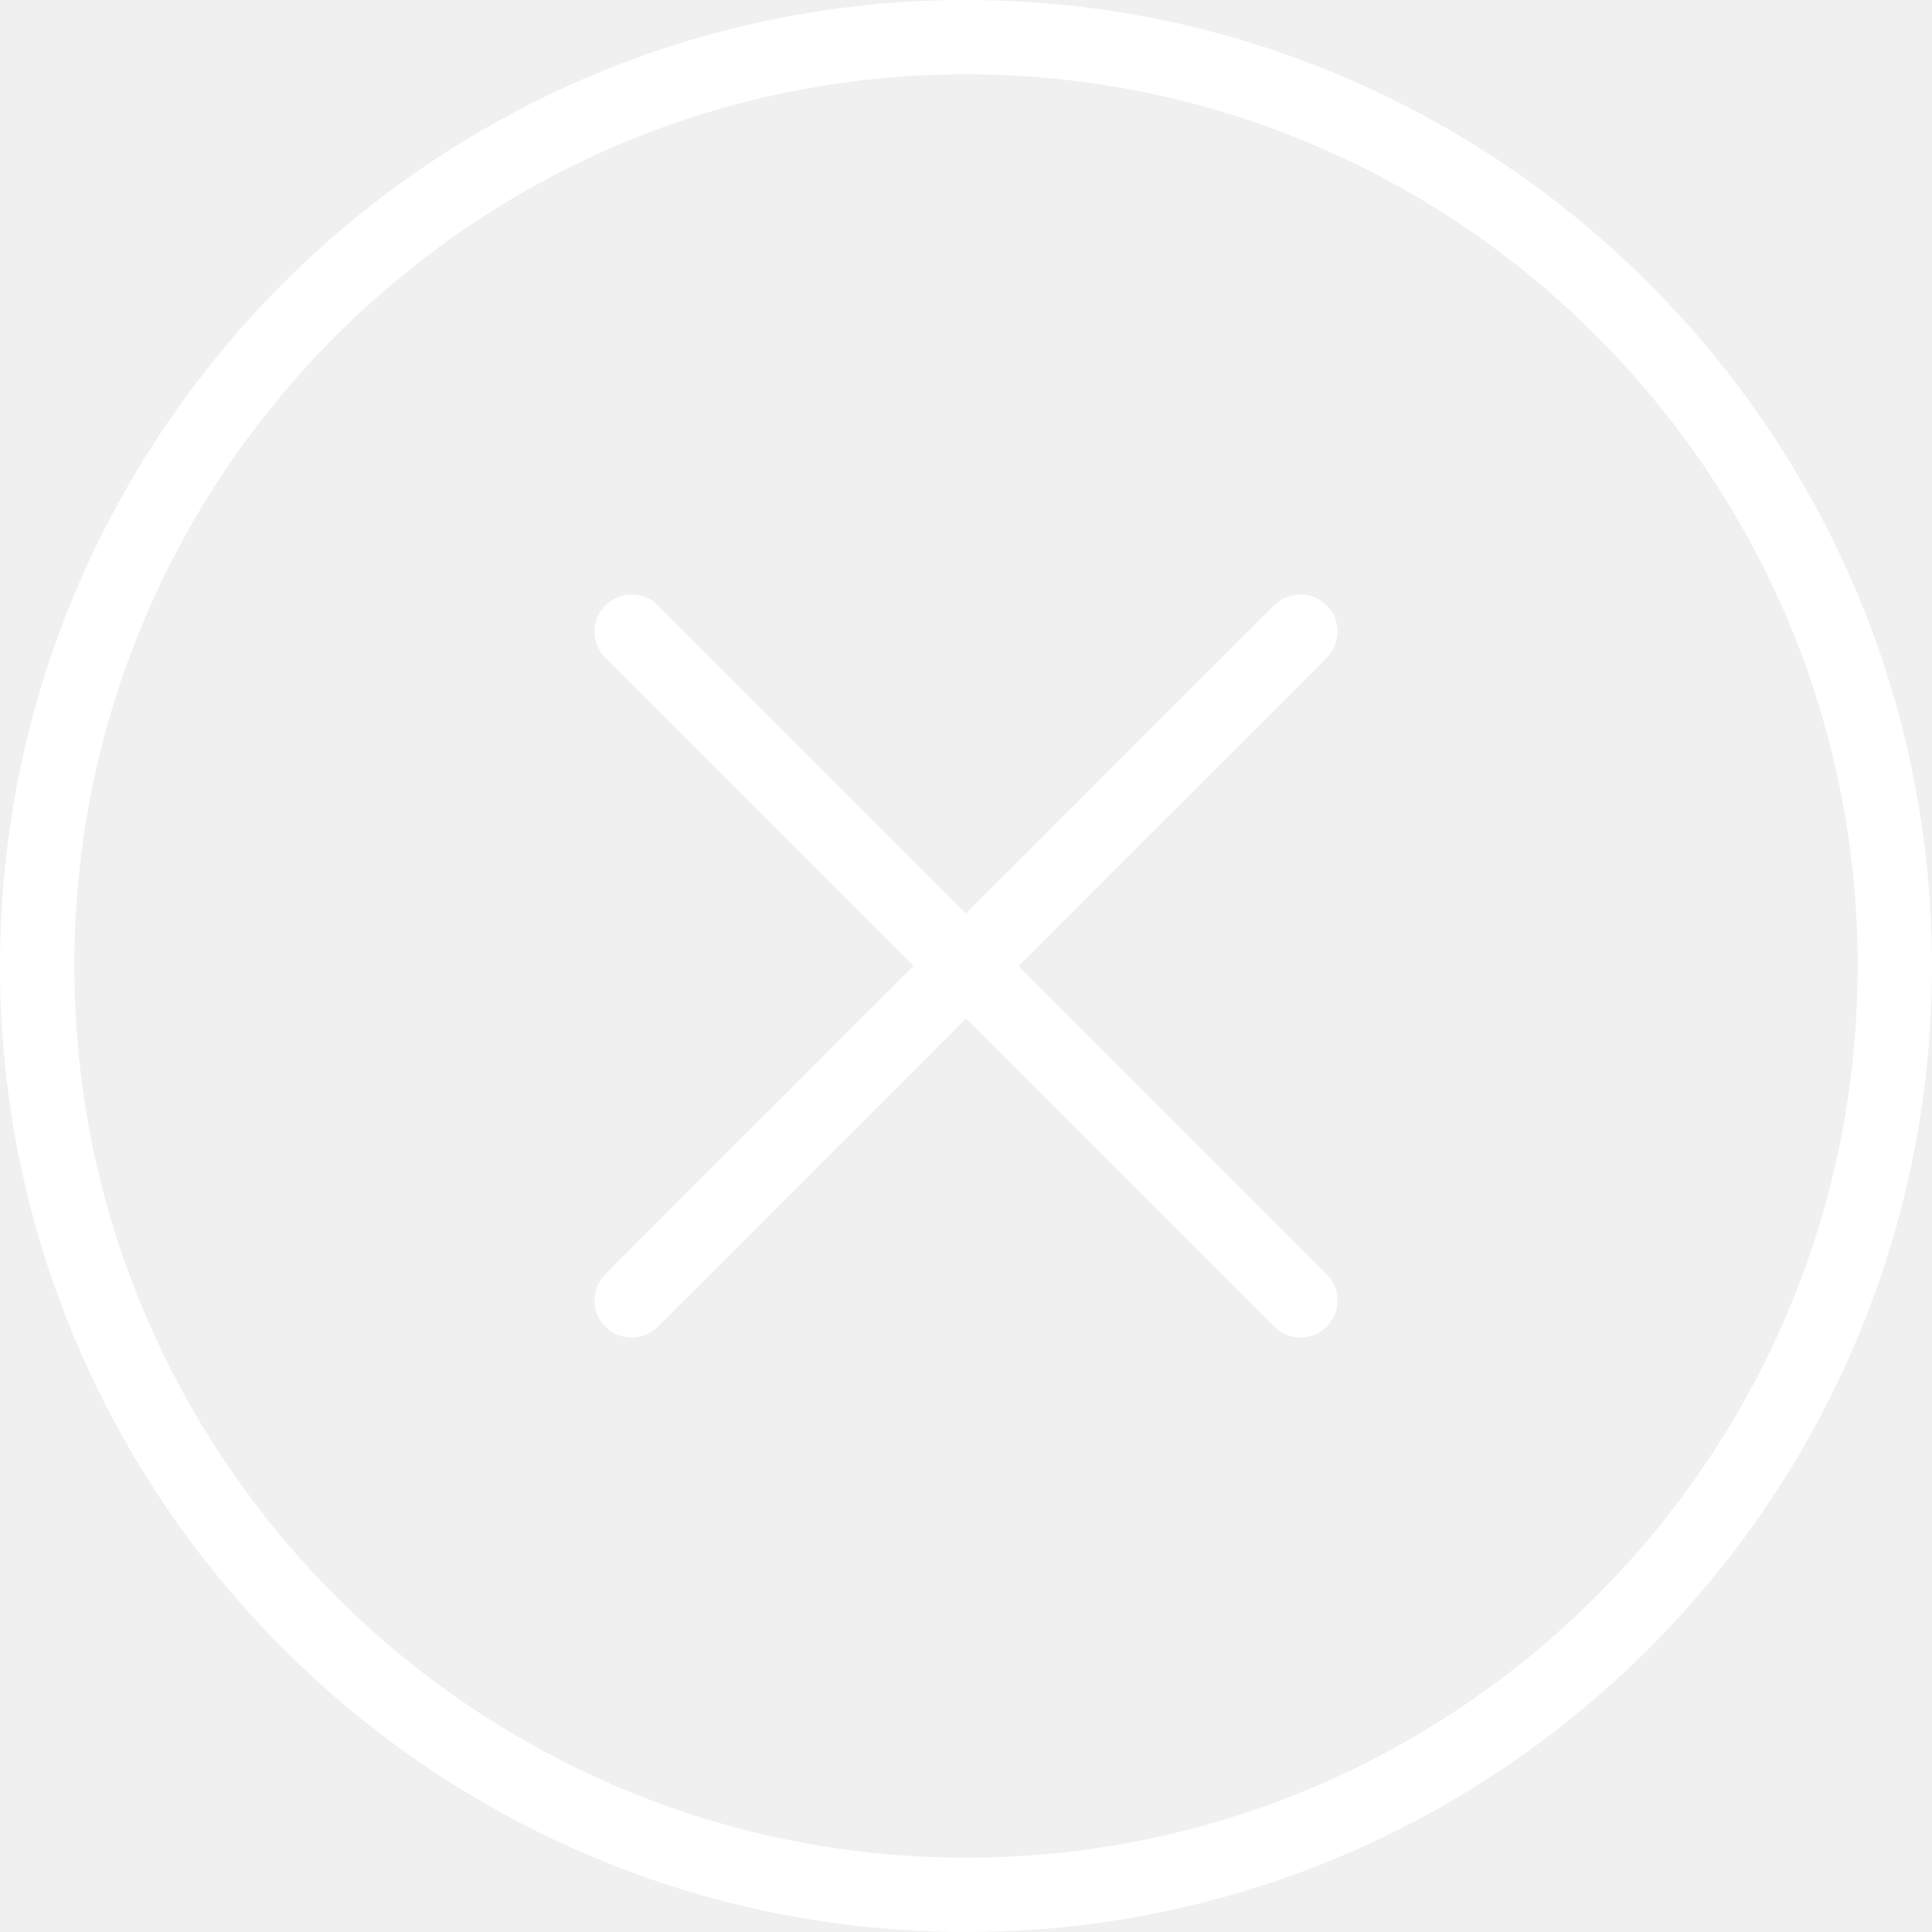
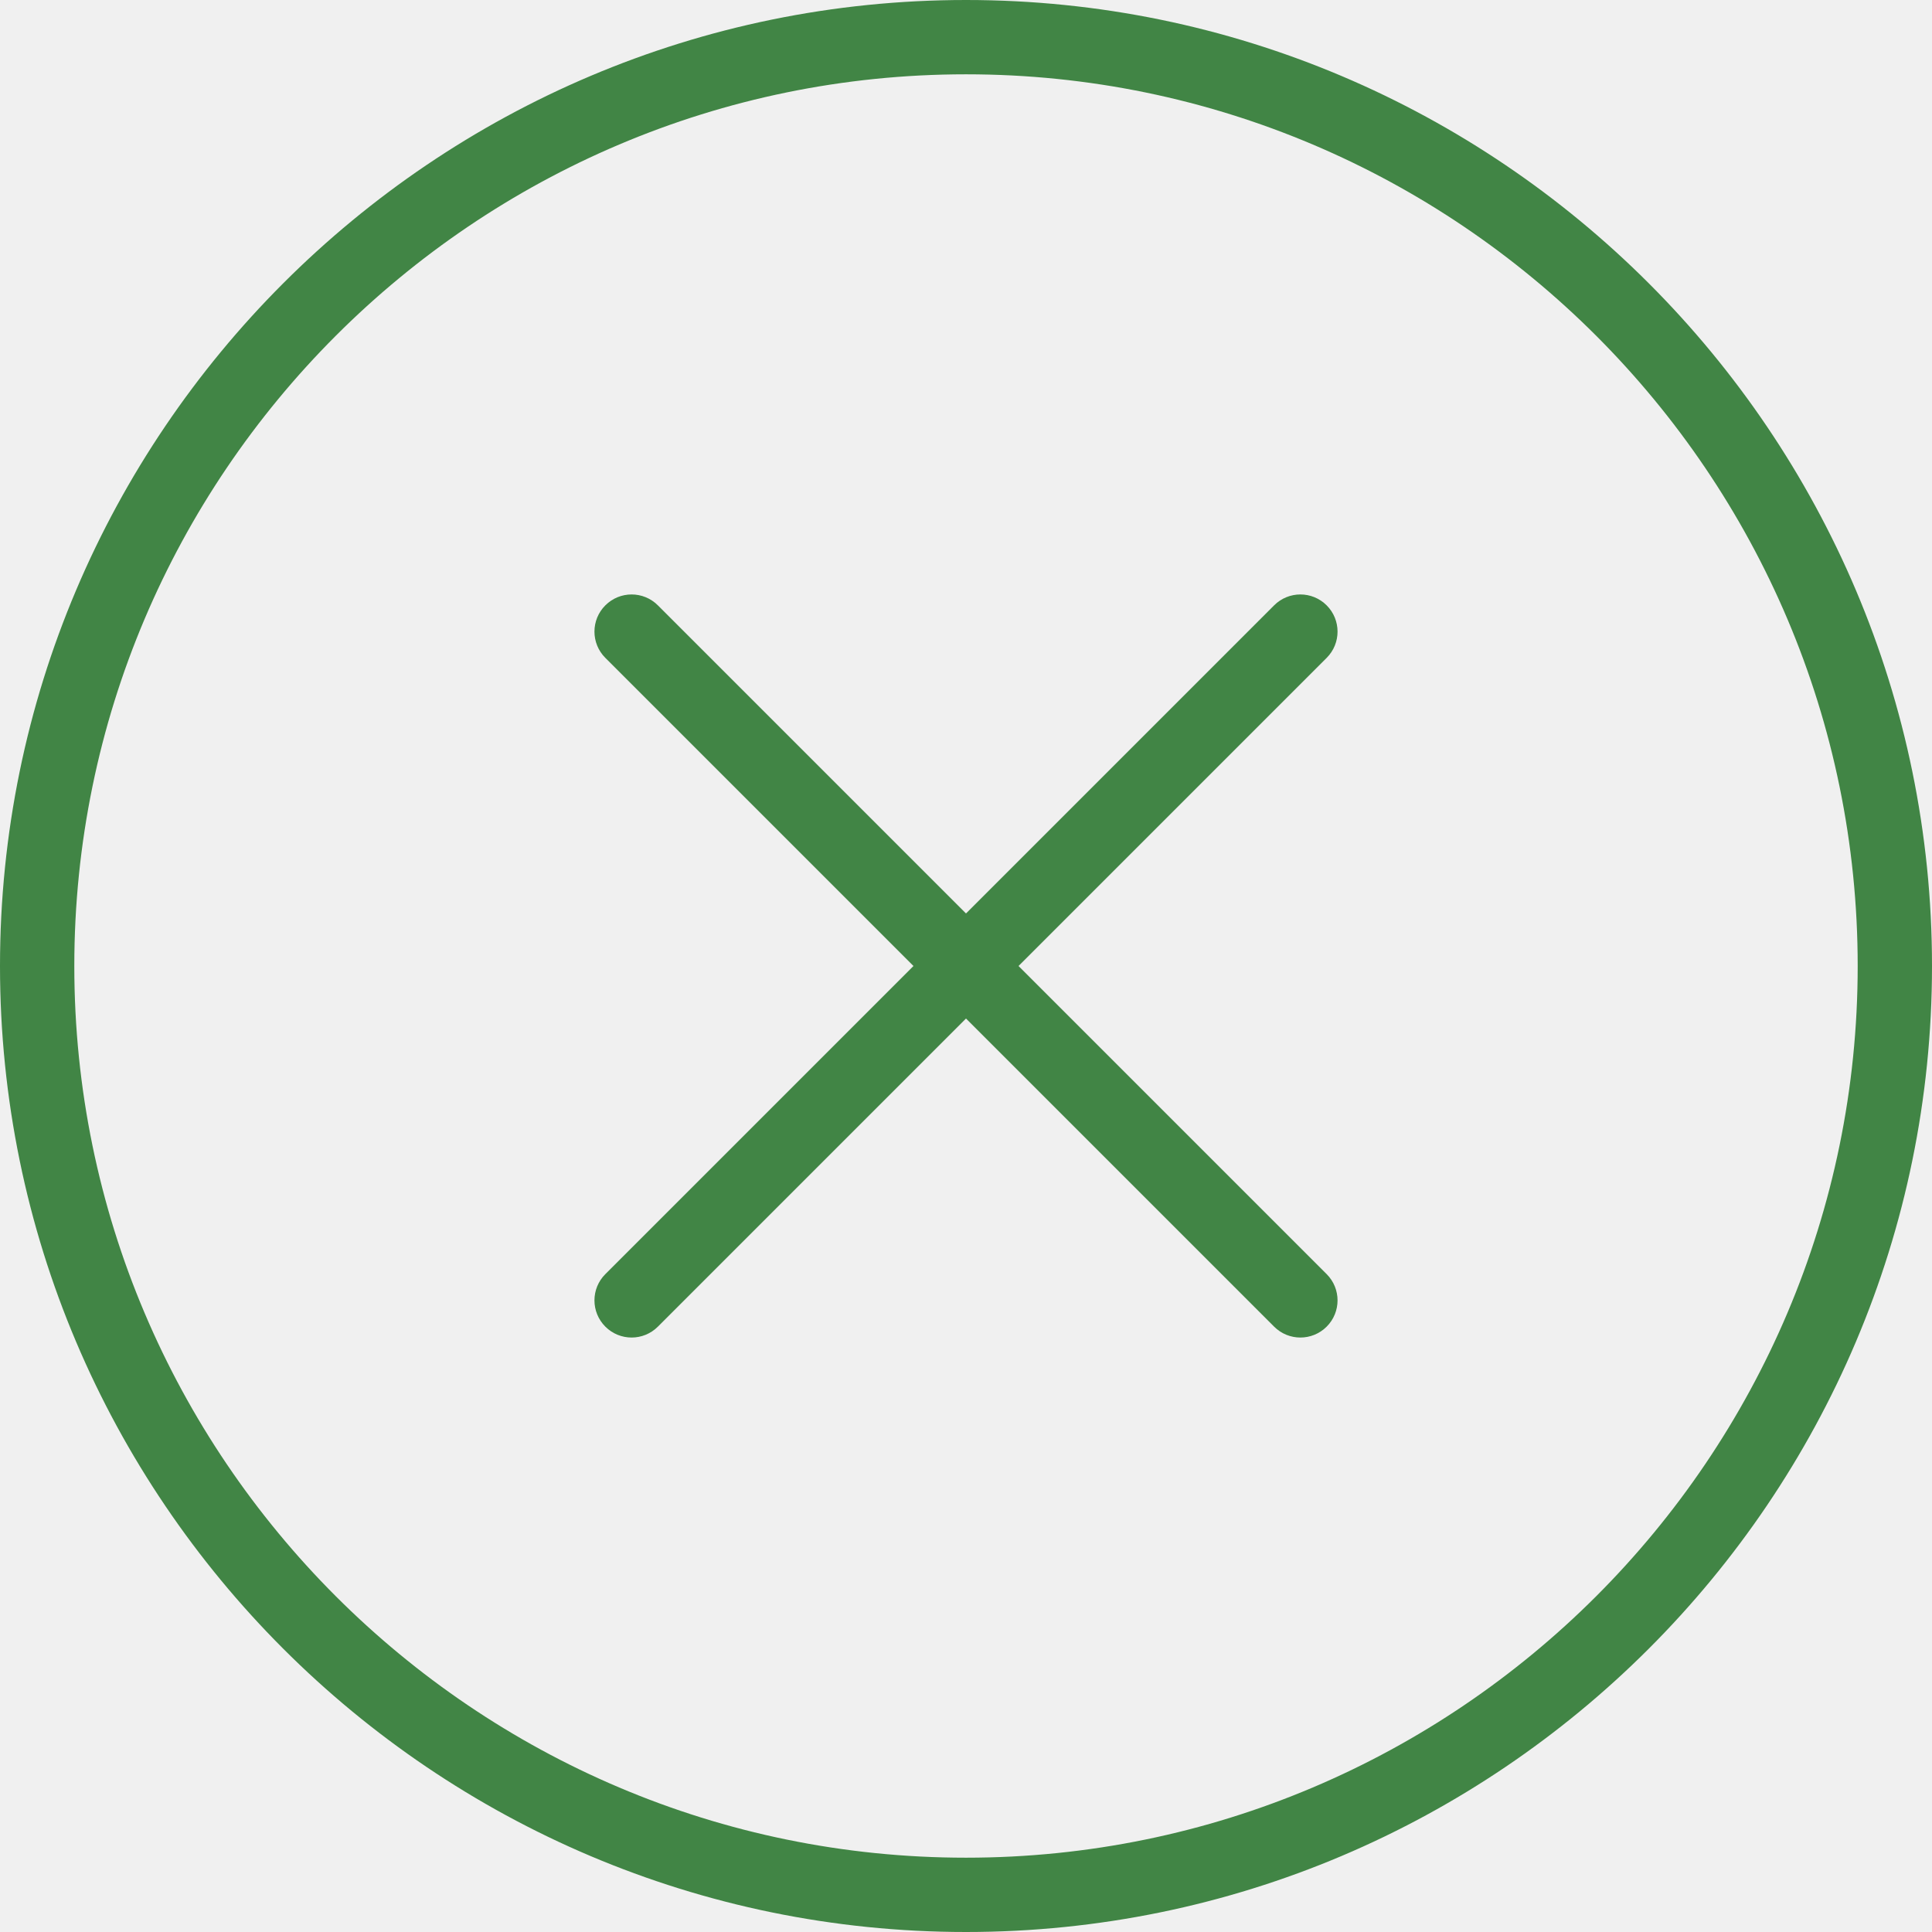
<svg xmlns="http://www.w3.org/2000/svg" version="1.1" id="Capa_1" x="0px" y="0px" viewBox="0 0 52 52" style="enable-background:new 0 0 52 52;" xml:space="preserve" width="512px" height="512px">
  <g>
-     <path d="M26,0C11.664,0,0,11.663,0,26s11.664,26,26,26s26-11.663,26-26S40.336,0,26,0z M26,50C12.767,50,2,39.233,2,26   S12.767,2,26,2s24,10.767,24,24S39.233,50,26,50z" fill="#FFFFFF" />
-     <path d="M35.707,16.293c-0.391-0.391-1.023-0.391-1.414,0L26,24.586l-8.293-8.293c-0.391-0.391-1.023-0.391-1.414,0   s-0.391,1.023,0,1.414L24.586,26l-8.293,8.293c-0.391,0.391-0.391,1.023,0,1.414C16.488,35.902,16.744,36,17,36   s0.512-0.098,0.707-0.293L26,27.414l8.293,8.293C34.488,35.902,34.744,36,35,36s0.512-0.098,0.707-0.293   c0.391-0.391,0.391-1.023,0-1.414L27.414,26l8.293-8.293C36.098,17.316,36.098,16.684,35.707,16.293z" fill="#FFFFFF" />
+     <path d="M26,0C11.664,0,0,11.663,0,26s11.664,26,26,26s26-11.663,26-26S40.336,0,26,0z M26,50C12.767,50,2,39.233,2,26   S12.767,2,26,2s24,10.767,24,24S39.233,50,26,50z" fill="#418545" />
+     <path d="M35.707,16.293c-0.391-0.391-1.023-0.391-1.414,0L26,24.586l-8.293-8.293c-0.391-0.391-1.023-0.391-1.414,0   s-0.391,1.023,0,1.414L24.586,26l-8.293,8.293c-0.391,0.391-0.391,1.023,0,1.414C16.488,35.902,16.744,36,17,36   s0.512-0.098,0.707-0.293L26,27.414l8.293,8.293C34.488,35.902,34.744,36,35,36s0.512-0.098,0.707-0.293   c0.391-0.391,0.391-1.023,0-1.414L27.414,26l8.293-8.293C36.098,17.316,36.098,16.684,35.707,16.293z" fill="#418545" />
  </g>
  <g>
</g>
  <g>
</g>
  <g>
</g>
  <g>
</g>
  <g>
</g>
  <g>
</g>
  <g>
</g>
  <g>
</g>
  <g>
</g>
  <g>
</g>
  <g>
</g>
  <g>
</g>
  <g>
</g>
  <g>
</g>
  <g>
</g>
</svg>
